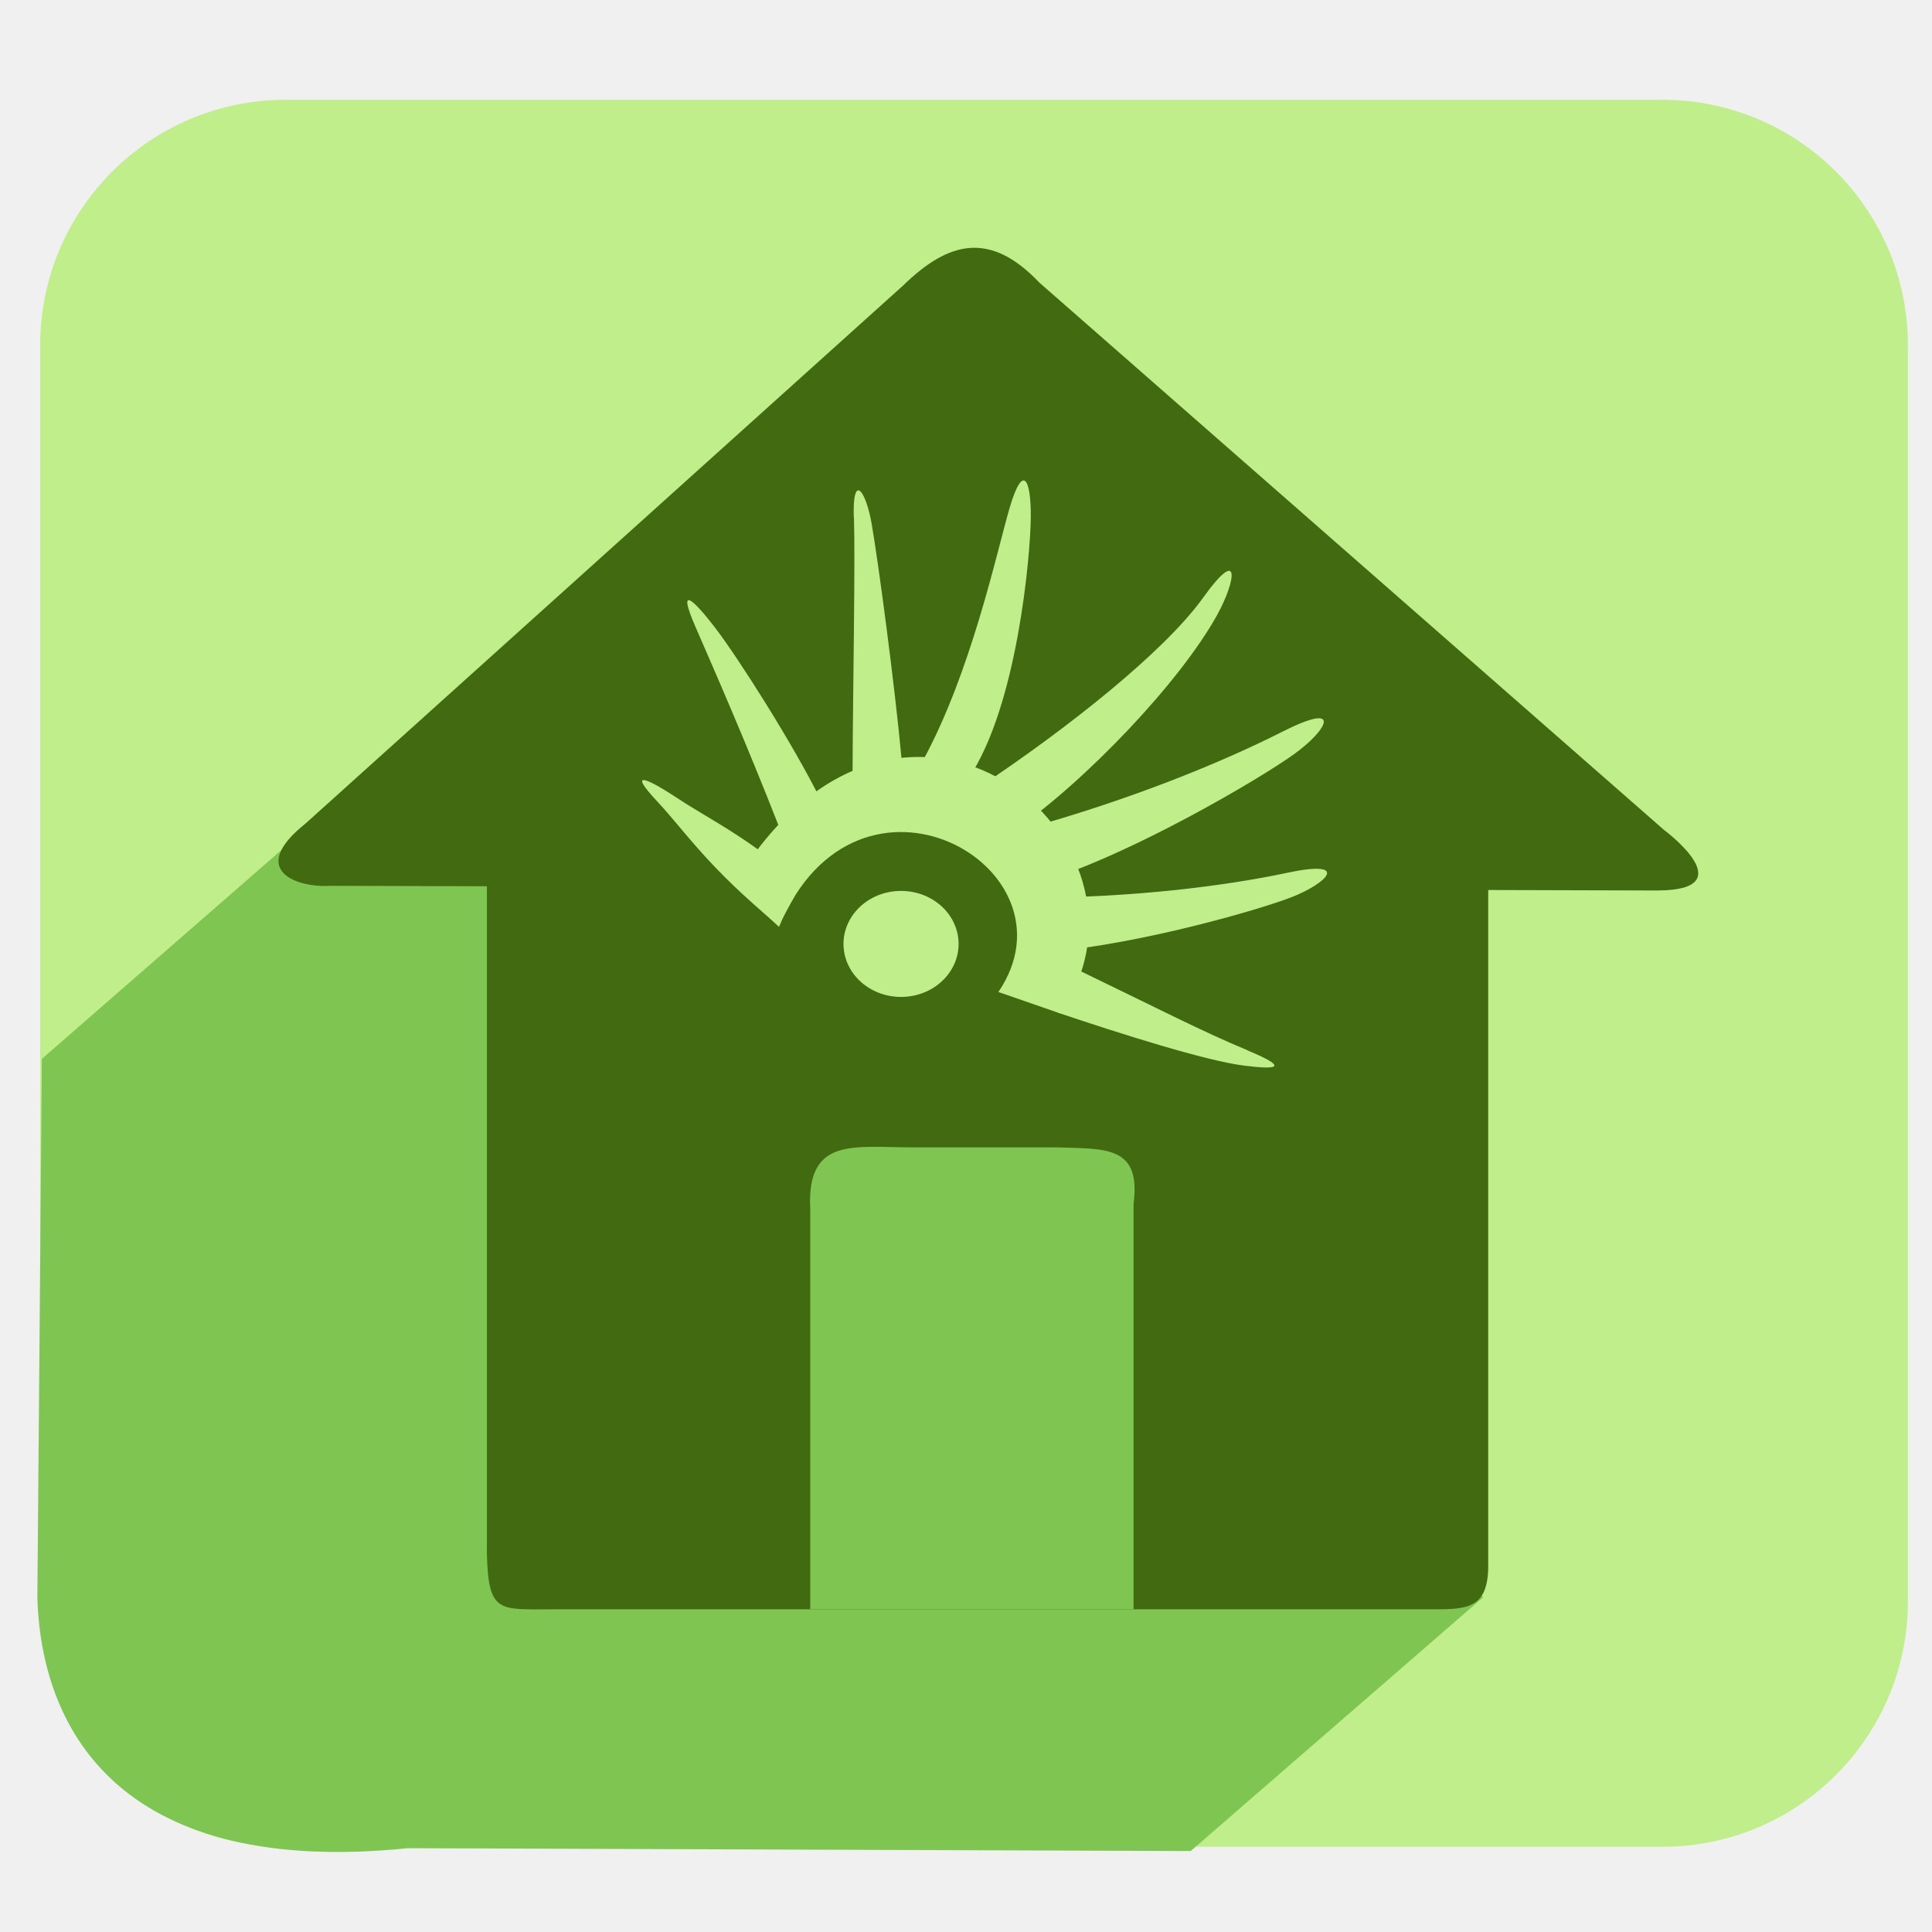
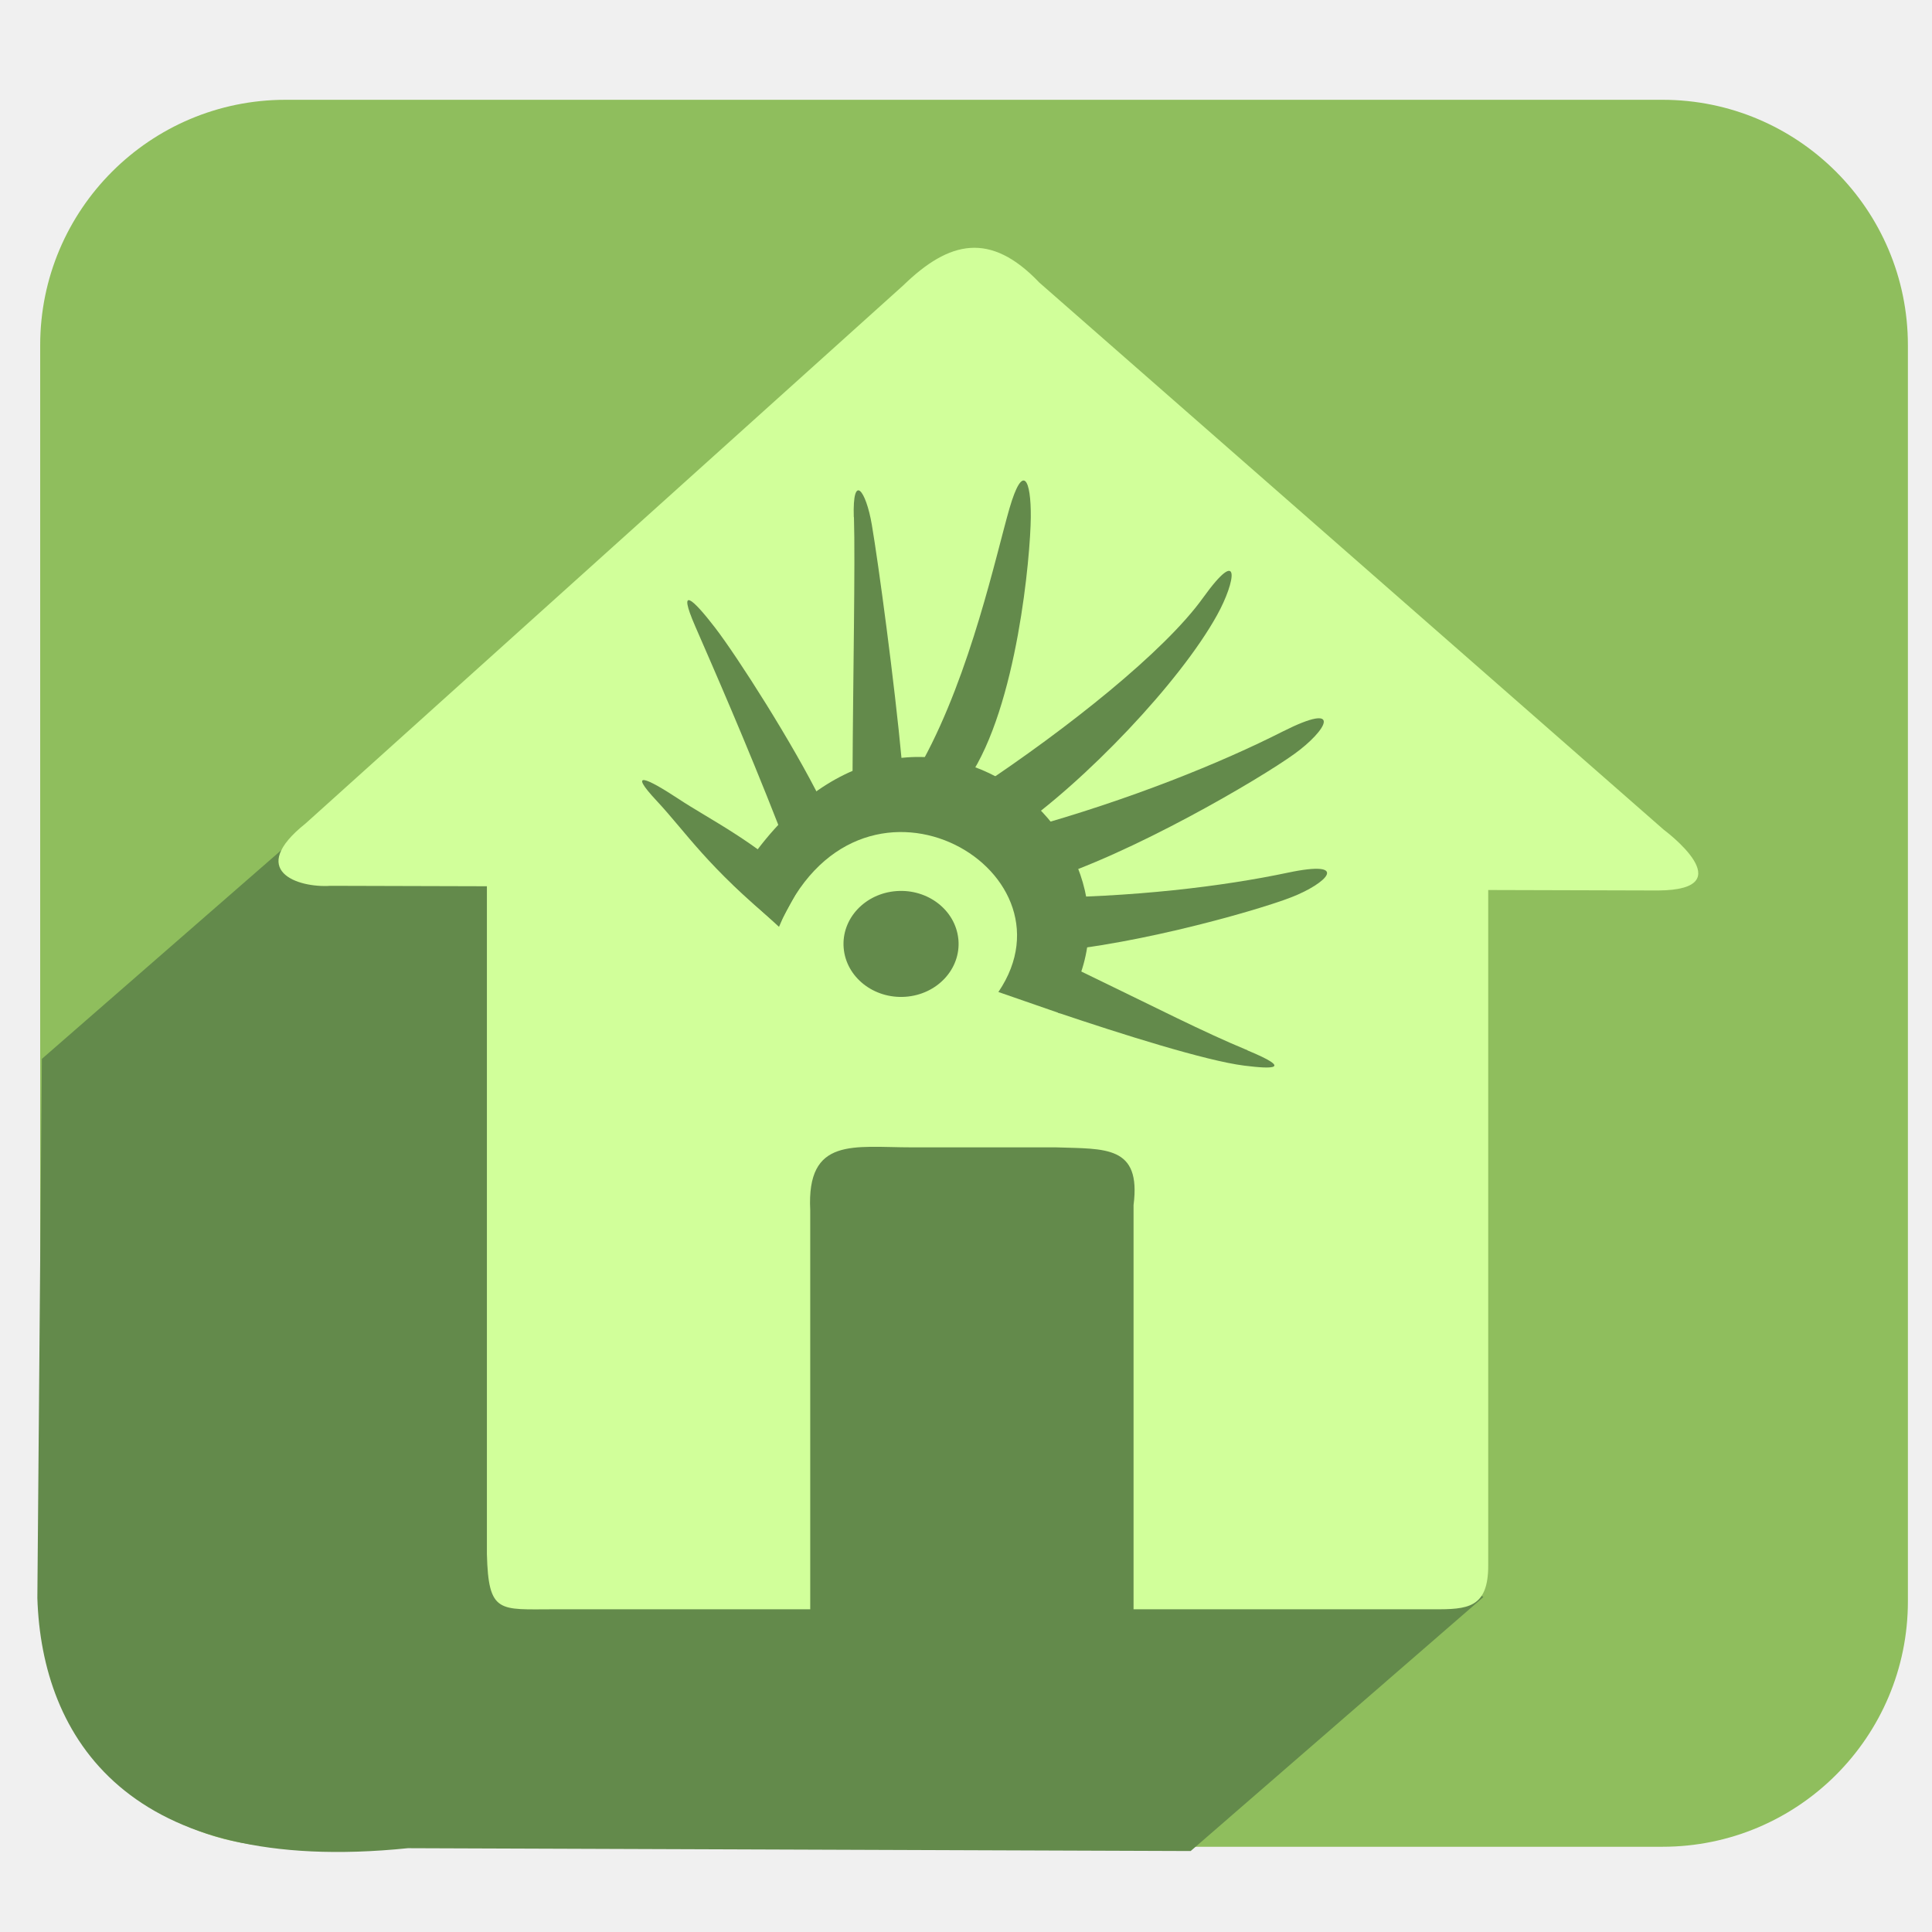
<svg xmlns="http://www.w3.org/2000/svg" width="256" height="256" id="svg2" version="1.1">
  <defs id="defs4">
    <linearGradient id="linearGradient4110">
      <stop style="stop-color:#000000;stop-opacity:1;" offset="0" id="stop4112" />
      <stop style="stop-color:#ffffff;stop-opacity:1;" offset="1" id="stop4114" />
    </linearGradient>
    <linearGradient id="linearGradient3864">
      <stop style="stop-color:#ffffff;stop-opacity:1;" offset="0" id="stop3866" />
      <stop style="stop-color:#d5d5d5;stop-opacity:0;" offset="1" id="stop3868" />
    </linearGradient>
    <linearGradient id="linearGradient3815">
      <stop style="stop-color:#e0f2fe;stop-opacity:1;" offset="0" id="stop3817" />
      <stop style="stop-color:#075e99;stop-opacity:1;" offset="1" id="stop3819" />
    </linearGradient>
    <linearGradient id="linearGradient3805">
      <stop style="stop-color:#989898;stop-opacity:1;" offset="0" id="stop3807" />
      <stop style="stop-color:#2a2a2a;stop-opacity:0.95;" offset="1" id="stop3809" />
    </linearGradient>
    <linearGradient id="linearGradient3909">
      <stop style="stop-color:#909090;stop-opacity:1;" offset="0" id="stop3911" />
      <stop style="stop-color:#cfcfcf;stop-opacity:1;" offset="1" id="stop3913" />
    </linearGradient>
    <linearGradient id="linearGradient3815-1">
      <stop style="stop-color:#e0f2fe;stop-opacity:1;" offset="0" id="stop3817-9" />
      <stop style="stop-color:#01131f;stop-opacity:1;" offset="1" id="stop3819-2" />
    </linearGradient>
    <linearGradient id="linearGradient4110-8">
      <stop style="stop-color:#000000;stop-opacity:1;" offset="0" id="stop4112-0" />
      <stop style="stop-color:#ffffff;stop-opacity:1;" offset="1" id="stop4114-4" />
    </linearGradient>
    <linearGradient id="linearGradient4110-8-6">
      <stop style="stop-color:#000000;stop-opacity:1;" offset="0" id="stop4112-0-4" />
      <stop style="stop-color:#ffffff;stop-opacity:1;" offset="1" id="stop4114-4-7" />
    </linearGradient>
    <linearGradient id="linearGradient4110-8-6-4">
      <stop style="stop-color:#000000;stop-opacity:1;" offset="0" id="stop4112-0-4-7" />
      <stop style="stop-color:#ffffff;stop-opacity:1;" offset="1" id="stop4114-4-7-9" />
    </linearGradient>
  </defs>
  <g id="layer1" transform="translate(0,-796.3622)">
-     <rect style="fill:#bfee8b;fill-opacity:1;stroke:none" id="rect8672-0-9-9-7-6" width="247.481" height="231.483" x="5.325" y="809.585" ry="32.522" />
-     <path style="fill:#7ec651;fill-opacity:1;stroke:none" d="m 51.63,896.497 -46.081,40.172 -0.599,71.426 c 0.57,18.489 11.975,36.966 49.099,33.162 l 103.72,0.377 38.782,-33.649 z" id="path8893-3-5-88-0" />
-     <path style="fill:#416a11;fill-opacity:1;stroke:none" d="M 119.68,834.182 40.493,905.475 c -7.82,6.242 -1.077,8.563 3.318,8.262 l 20.706,0.058 0,88.484 c 0.202,7.966 1.644,7.321 8.9,7.321 l 116.51,0 c 4.544,0.023 7.271,-0.149 7.271,-5.809 l 0,-89.498 22.52,0.063 c 11.497,-0.086 0.745,-8.045 0.745,-8.045 l -82.742,-72.502 c -6.482,-6.806 -11.928,-5.573 -18.041,0.374 z" id="path4357-7-2-0-3" />
-     <path style="fill:#7ec651;fill-opacity:1;stroke:none" d="m 120.814,948.392 19.166,0 c 6.448,0.222 11.249,-0.291 10.222,7.494 l 0,53.713 -42.842,0 0,-53.039 c -0.495,-9.577 5.775,-8.167 13.455,-8.167 z" id="rect4362-1-6-3-6" />
+     <rect style="fill:#8fbe5d;fill-opacity:1;stroke:none" id="rect8672-0-9-9-7-6" width="247.481" height="231.483" x="5.325" y="809.585" ry="32.522" />
+     <path style="fill:#638a4b;fill-opacity:1;stroke:none" d="m 51.63,896.497 -46.081,40.172 -0.599,71.426 c 0.57,18.489 11.975,36.966 49.099,33.162 l 103.72,0.377 38.782,-33.649 z" id="path8893-3-5-88-0" />
+     <path style="fill:#d1ff9a;fill-opacity:1;stroke:none" d="M 119.68,834.182 40.493,905.475 c -7.82,6.242 -1.077,8.563 3.318,8.262 l 20.706,0.058 0,88.484 c 0.202,7.966 1.644,7.321 8.9,7.321 l 116.51,0 c 4.544,0.023 7.271,-0.149 7.271,-5.809 l 0,-89.498 22.52,0.063 c 11.497,-0.086 0.745,-8.045 0.745,-8.045 l -82.742,-72.502 c -6.482,-6.806 -11.928,-5.573 -18.041,0.374 z" id="path4357-7-2-0-3" />
+     <path style="fill:#638a4b;fill-opacity:1;stroke:none" d="m 120.814,948.394 19.166,0 c 6.448,0.227 11.249,-0.296 10.222,7.641 l 0,54.767 -42.842,0 0,-54.081 c -0.495,-9.766 5.775,-8.328 13.455,-8.328 z" id="rect4362-1-6-3-6" />
    <rect style="fill:#ffffff;fill-opacity:0;stroke:none" id="rect4365-8-9-2-6" width="133.814" height="22.23" x="64.003" y="913.11" />
-     <g transform="matrix(20.64632,0,0,19.01812,83.33904,853.808)" style="fill:#bfee8b;fill-opacity:1;fill-rule:evenodd" id="g2992-6-6-8-0-2">
-       <path style="fill:#bfee8b;fill-opacity:1" d="M 0.671,3.147 0.963,3.437 C 1.464,2.129 2.914,3.023 2.371,3.891 L 2.767,4.04 C 3.532,2.853 1.74,1.209 0.671,3.147 z" class="fil0" id="_121731384-7-2-4-3-0-7" />
-       <path style="fill:#bfee8b;fill-opacity:1" d="M 0.178,2.559 C -0.013,2.337 0.117,2.402 0.316,2.544 0.514,2.687 0.814,2.843 1.102,3.146 L 0.96,3.427 C 0.5,3.016 0.368,2.78 0.178,2.559 z" class="fil0" id="_121328256-76-9-9-5-8-5" />
-       <path transform="matrix(0.1383426,0,0,0.1383426,0.199195,1.791588)" d="m 13.845,12.551 c 0.112,1.47 -0.989,2.753 -2.459,2.865 -1.47,0.112 -2.753,-0.989 -2.865,-2.459 -0.112,-1.47 0.989,-2.753 2.459,-2.865 1.447,-0.11 2.718,0.956 2.859,2.401" id="path3582-4-5-6-5-0-1" style="fill:#bfee8b;fill-opacity:1;stroke:none" />
-       <path style="fill:#bfee8b;fill-opacity:1;fill-rule:evenodd" d="M 0.425,1.342 C 0.309,1.052 0.41,1.151 0.553,1.353 0.696,1.555 1.053,2.161 1.236,2.564 L 0.967,2.75 C 0.748,2.142 0.541,1.632 0.425,1.342 z" class="fil0" id="_121328256-7-8-4-5-2-3-9" />
-       <path style="fill:#bfee8b;fill-opacity:1;fill-rule:evenodd" d="M 1.443,0.582 C 1.434,0.27 1.521,0.393 1.559,0.637 1.601,0.904 1.705,1.741 1.751,2.282 l -0.316,0.083 c 0.003,-0.647 0.018,-1.47 0.009,-1.782 z" class="fil0" id="_121328256-7-9-5-0-5-8-1-9-0" />
-       <path style="fill:#bfee8b;fill-opacity:1;fill-rule:evenodd" d="M 2.442,0.522 C 2.529,0.198 2.581,0.32 2.579,0.583 2.577,0.847 2.493,1.898 2.18,2.401 L 1.887,2.278 c 0.308,-0.614 0.469,-1.432 0.555,-1.756 z" class="fil0" id="_121328256-7-4-0-9-2-3-6-2-1" />
-       <path style="fill:#bfee8b;fill-opacity:1;fill-rule:evenodd" d="M 3.684,1.145 C 3.931,0.772 3.895,1.029 3.775,1.264 3.537,1.732 2.926,2.428 2.467,2.771 L 2.24,2.469 C 2.812,2.058 3.437,1.519 3.684,1.145 z" class="fil0" id="_121328256-7-4-9-4-8-5-4-4-9" />
-       <path style="fill:#bfee8b;fill-opacity:1;fill-rule:evenodd" d="m 4.227,3.06 c 0.409,-0.094 0.252,0.075 0.024,0.171 C 4.006,3.334 3.127,3.601 2.572,3.617 l 0.006,-0.383 c 0.653,-5.32e-4 1.239,-0.08 1.649,-0.174 z" class="fil0" id="_121328256-7-4-9-1-6-1-3-1-3-4" />
-       <path style="fill:#bfee8b;fill-opacity:1;fill-rule:evenodd" d="M 3.97,4.298 C 4.263,4.43 4.132,4.429 3.949,4.404 3.704,4.371 3.154,4.182 2.753,4.035 L 2.859,3.725 c 0.557,0.292 0.818,0.44 1.111,0.572 z" class="fil0" id="_121328256-9-1-9-8-5-01-7" />
-       <path style="fill:#bfee8b;fill-opacity:1;fill-rule:evenodd" d="M 4.196,2.076 C 4.591,1.86 4.478,2.07 4.271,2.232 4.048,2.407 3.22,2.935 2.652,3.122 L 2.548,2.753 C 3.221,2.55 3.802,2.293 4.196,2.076 z" class="fil0" id="_121328256-7-4-9-1-7-6-6-7-8-3-7" />
+     <g transform="matrix(20.64632,0,0,19.01812,83.33904,853.808)" style="fill:#638a4b;fill-opacity:1;fill-rule:evenodd" id="g2992-6-6-8-0-2">
+       <path style="fill:#638a4b;fill-opacity:1" d="M 0.671,3.147 0.963,3.437 C 1.464,2.129 2.914,3.023 2.371,3.891 L 2.767,4.04 C 3.532,2.853 1.74,1.209 0.671,3.147 z" class="fil0" id="_121731384-7-2-4-3-0-7" />
+       <path style="fill:#638a4b;fill-opacity:1" d="M 0.178,2.559 C -0.013,2.337 0.117,2.402 0.316,2.544 0.514,2.687 0.814,2.843 1.102,3.146 L 0.96,3.427 C 0.5,3.016 0.368,2.78 0.178,2.559 z" class="fil0" id="_121328256-76-9-9-5-8-5" />
+       <path transform="matrix(0.1383426,0,0,0.1383426,0.199195,1.791588)" d="m 13.845,12.551 c 0.112,1.47 -0.989,2.753 -2.459,2.865 -1.47,0.112 -2.753,-0.989 -2.865,-2.459 -0.112,-1.47 0.989,-2.753 2.459,-2.865 1.447,-0.11 2.718,0.956 2.859,2.401" id="path3582-4-5-6-5-0-1" style="fill:#638a4b;fill-opacity:1;stroke:none" />
+       <path style="fill:#638a4b;fill-opacity:1;fill-rule:evenodd" d="M 0.425,1.342 C 0.309,1.052 0.41,1.151 0.553,1.353 0.696,1.555 1.053,2.161 1.236,2.564 L 0.967,2.75 C 0.748,2.142 0.541,1.632 0.425,1.342 z" class="fil0" id="_121328256-7-8-4-5-2-3-9" />
+       <path style="fill:#638a4b;fill-opacity:1;fill-rule:evenodd" d="M 1.443,0.582 C 1.434,0.27 1.521,0.393 1.559,0.637 1.601,0.904 1.705,1.741 1.751,2.282 l -0.316,0.083 c 0.003,-0.647 0.018,-1.47 0.009,-1.782 z" class="fil0" id="_121328256-7-9-5-0-5-8-1-9-0" />
+       <path style="fill:#638a4b;fill-opacity:1;fill-rule:evenodd" d="M 2.442,0.522 C 2.529,0.198 2.581,0.32 2.579,0.583 2.577,0.847 2.493,1.898 2.18,2.401 L 1.887,2.278 c 0.308,-0.614 0.469,-1.432 0.555,-1.756 z" class="fil0" id="_121328256-7-4-0-9-2-3-6-2-1" />
+       <path style="fill:#638a4b;fill-opacity:1;fill-rule:evenodd" d="M 3.684,1.145 C 3.931,0.772 3.895,1.029 3.775,1.264 3.537,1.732 2.926,2.428 2.467,2.771 L 2.24,2.469 C 2.812,2.058 3.437,1.519 3.684,1.145 z" class="fil0" id="_121328256-7-4-9-4-8-5-4-4-9" />
+       <path style="fill:#638a4b;fill-opacity:1;fill-rule:evenodd" d="m 4.227,3.06 c 0.409,-0.094 0.252,0.075 0.024,0.171 C 4.006,3.334 3.127,3.601 2.572,3.617 l 0.006,-0.383 c 0.653,-5.32e-4 1.239,-0.08 1.649,-0.174 z" class="fil0" id="_121328256-7-4-9-1-6-1-3-1-3-4" />
+       <path style="fill:#638a4b;fill-opacity:1;fill-rule:evenodd" d="M 3.97,4.298 C 4.263,4.43 4.132,4.429 3.949,4.404 3.704,4.371 3.154,4.182 2.753,4.035 L 2.859,3.725 c 0.557,0.292 0.818,0.44 1.111,0.572 z" class="fil0" id="_121328256-9-1-9-8-5-01-7" />
+       <path style="fill:#638a4b;fill-opacity:1;fill-rule:evenodd" d="M 4.196,2.076 C 4.591,1.86 4.478,2.07 4.271,2.232 4.048,2.407 3.22,2.935 2.652,3.122 L 2.548,2.753 C 3.221,2.55 3.802,2.293 4.196,2.076 z" class="fil0" id="_121328256-7-4-9-1-7-6-6-7-8-3-7" />
    </g>
  </g>
</svg>
